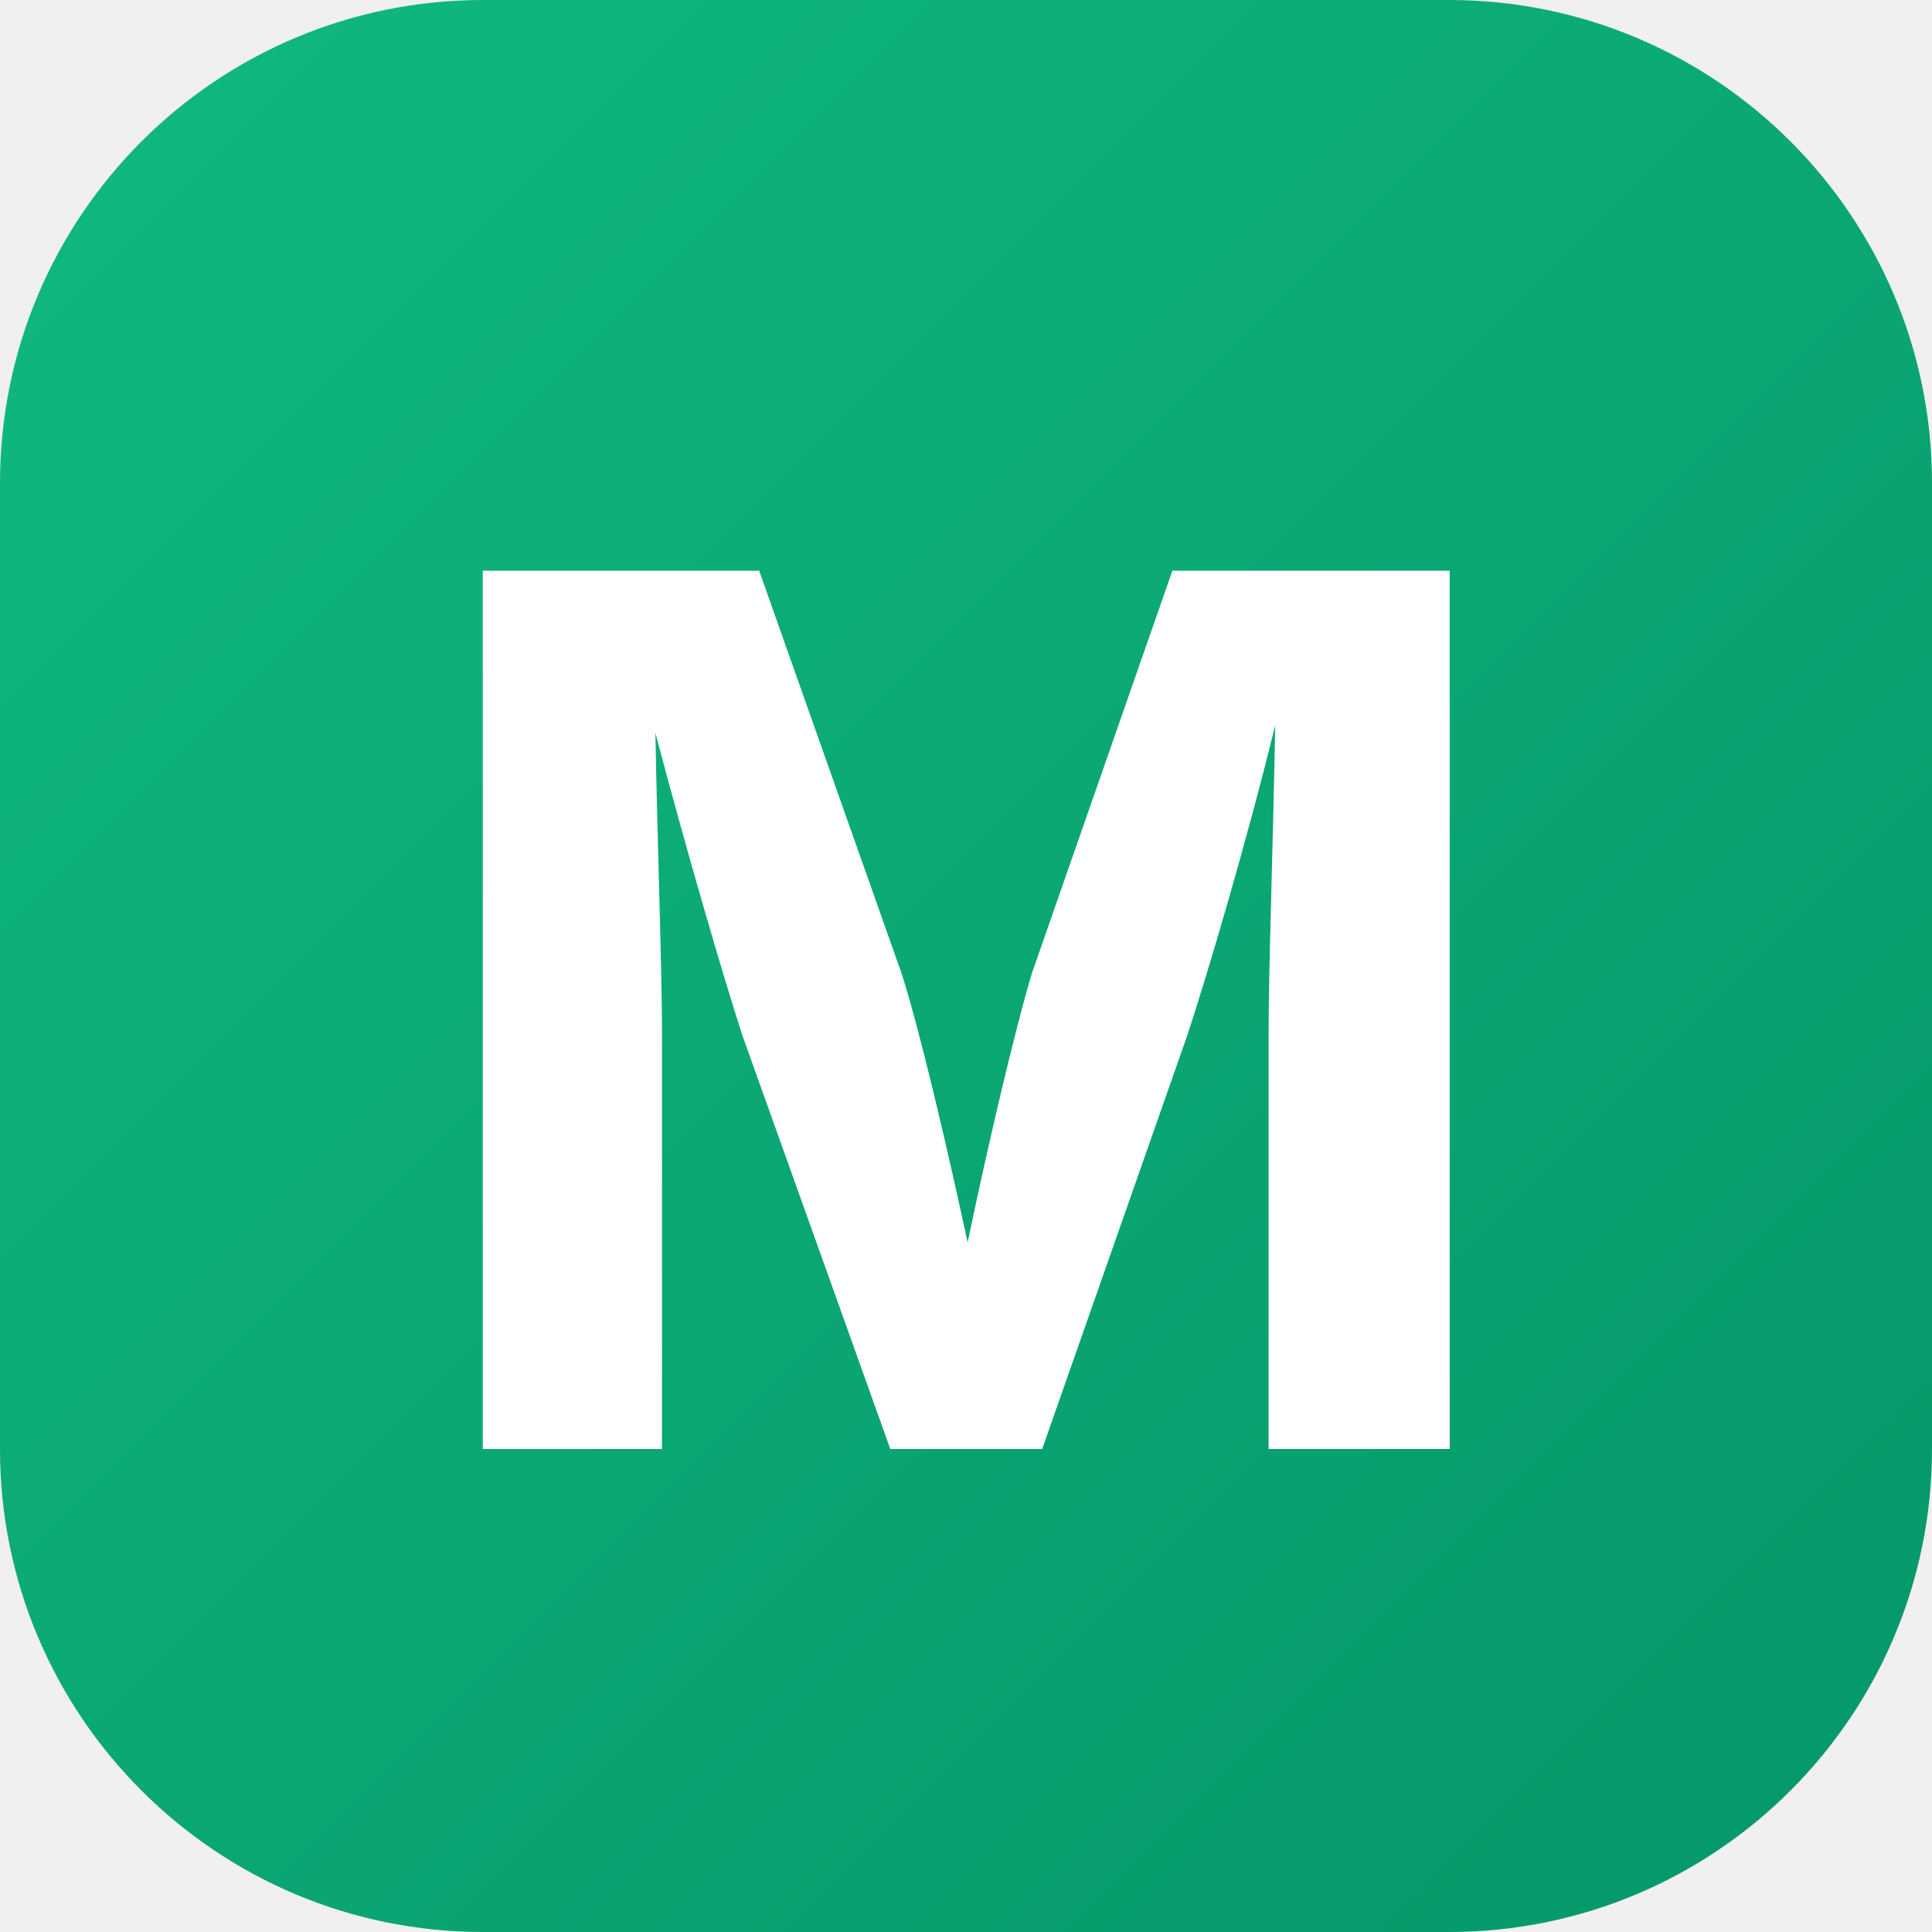
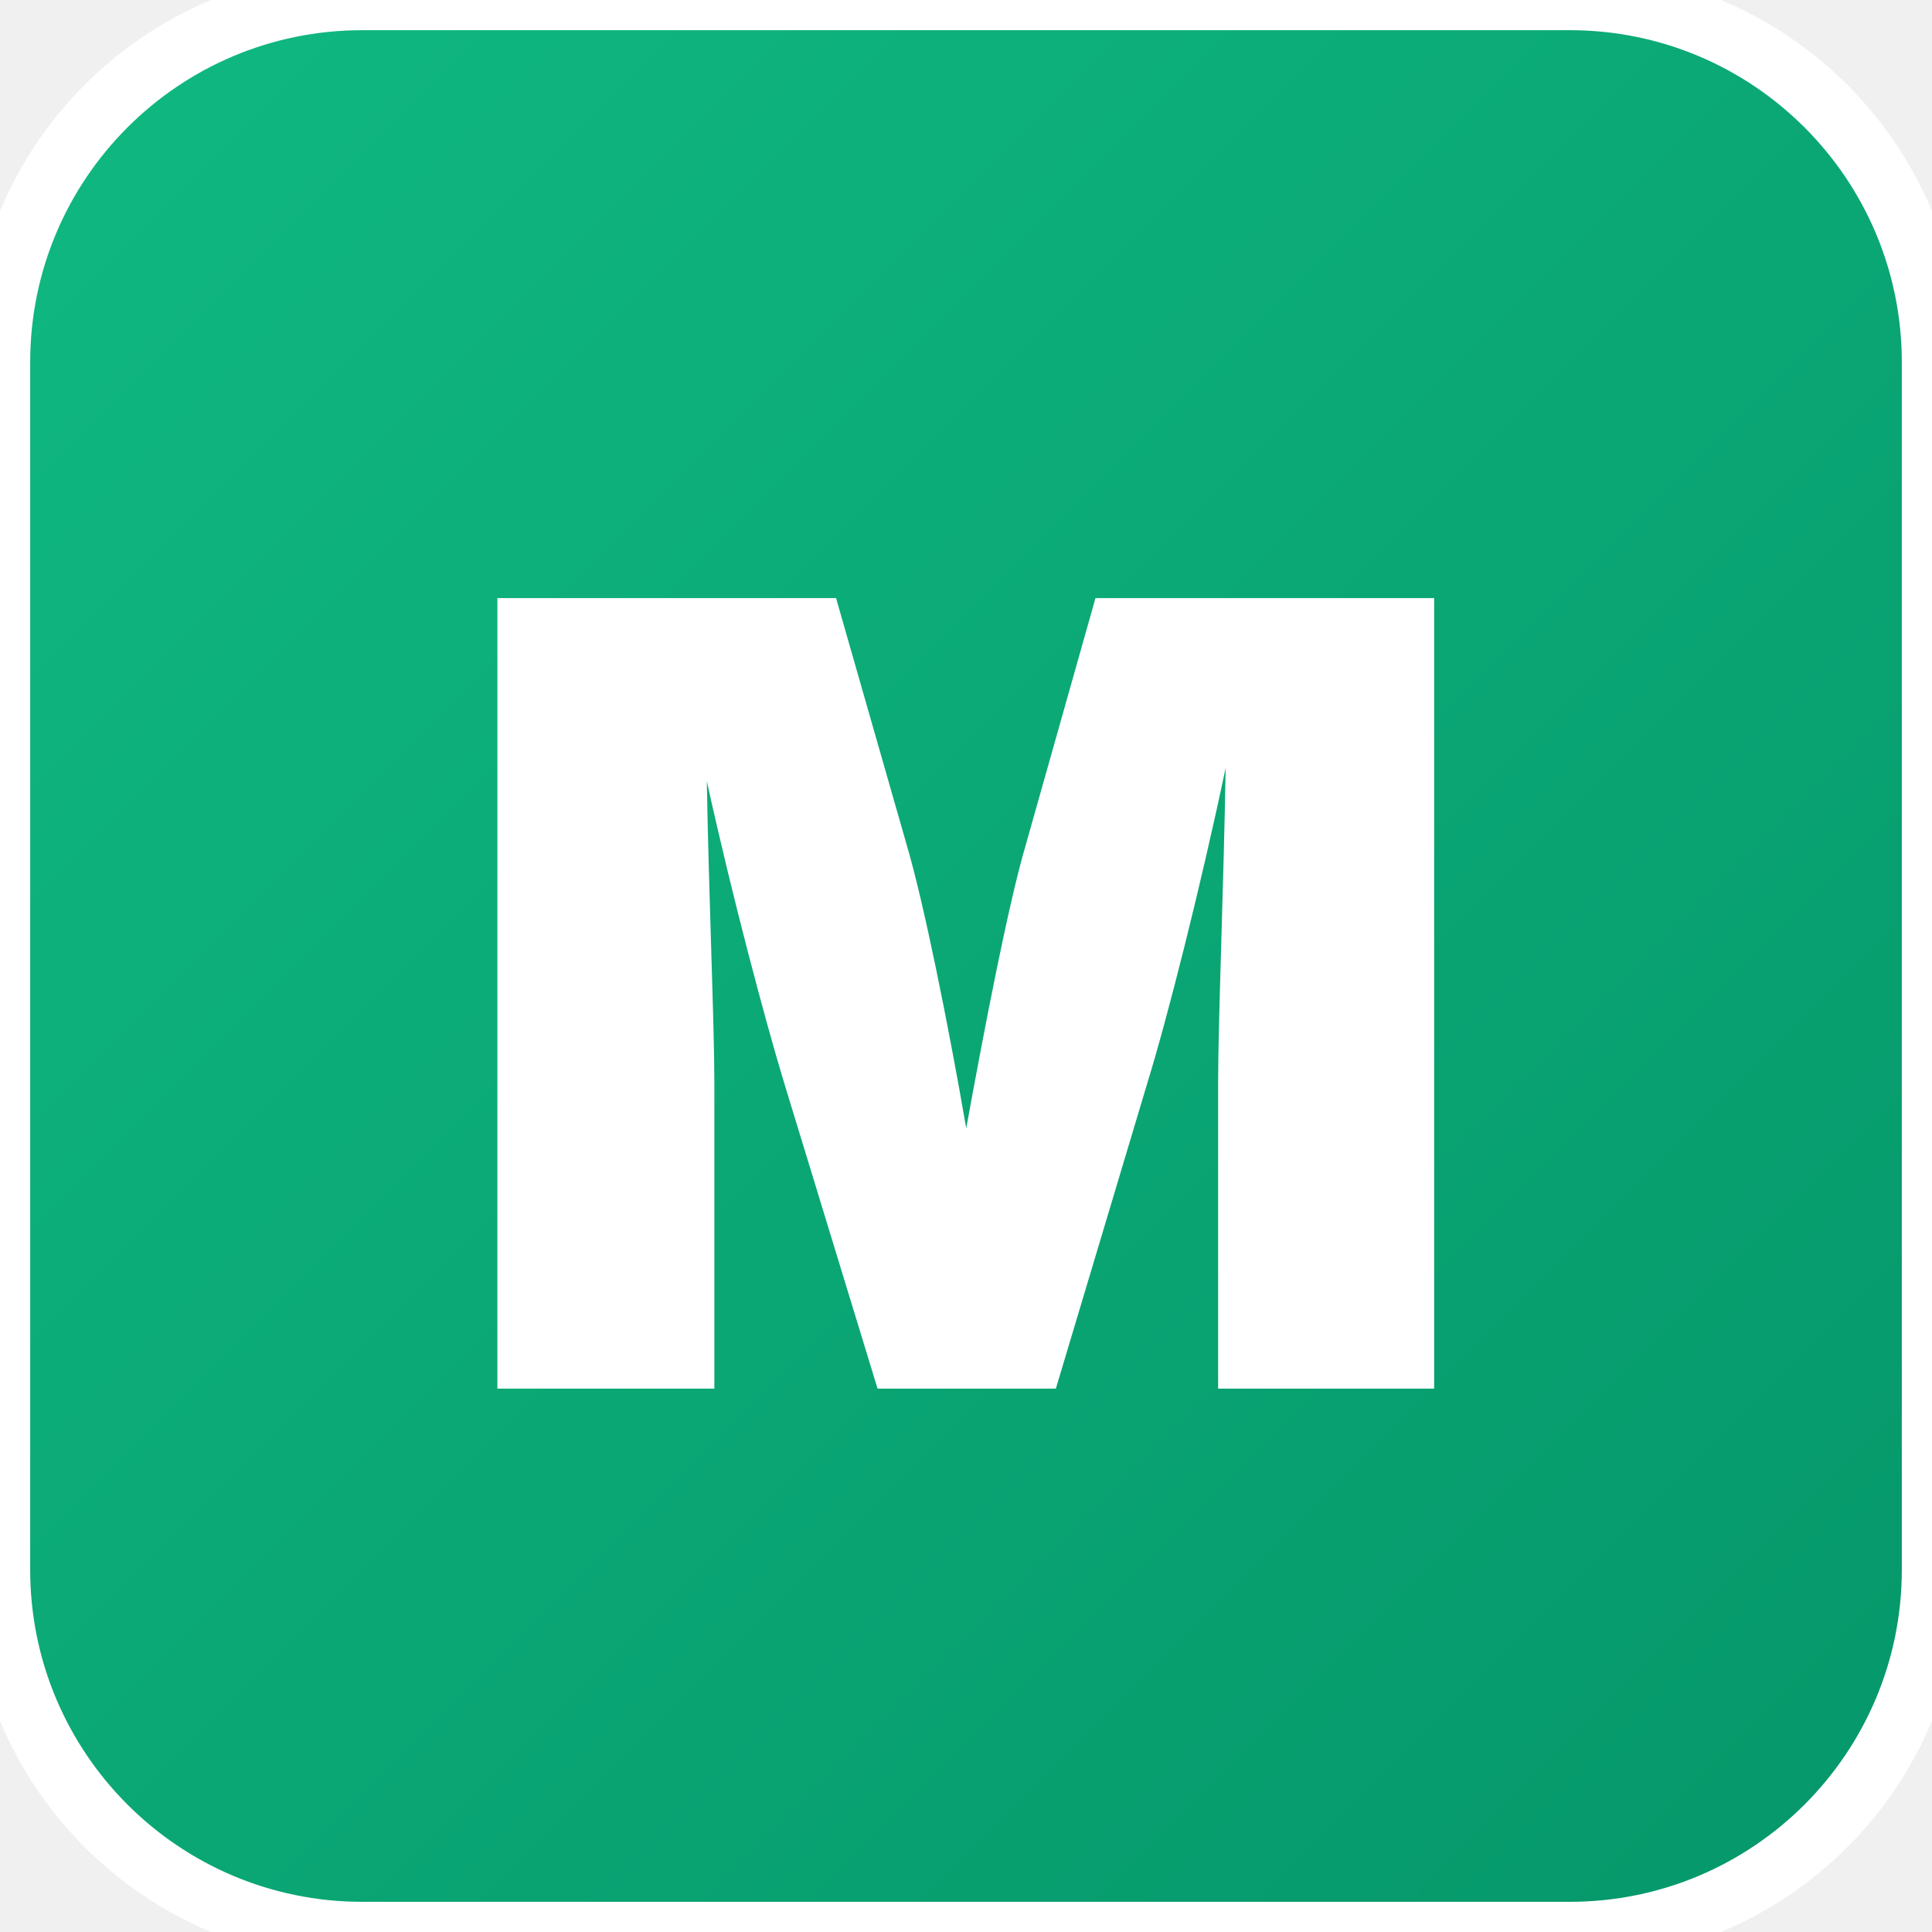
<svg xmlns="http://www.w3.org/2000/svg" width="32" height="32" viewBox="0 0 32 32">
  <defs>
    <linearGradient id="gradient" x1="0%" y1="0%" x2="100%" y2="100%">
      <stop offset="0%" style="stop-color:#10b981;stop-opacity:1" />
      <stop offset="100%" style="stop-color:#059669;stop-opacity:1" />
    </linearGradient>
  </defs>
-   <rect width="32" height="32" rx="8" fill="url(#gradient)" />
-   <text x="16" y="24" font-family="Inter, system-ui, sans-serif" font-size="20" font-weight="700" text-anchor="middle" fill="white">M</text>
+   <rect width="32" height="32" rx="6" fill="url(#gradient)" stroke="#ffffff" stroke-width="1" />
+   <text x="16" y="23" font-family="Inter, Arial, sans-serif" font-size="18" font-weight="900" text-anchor="middle" fill="white">M</text>
</svg>
